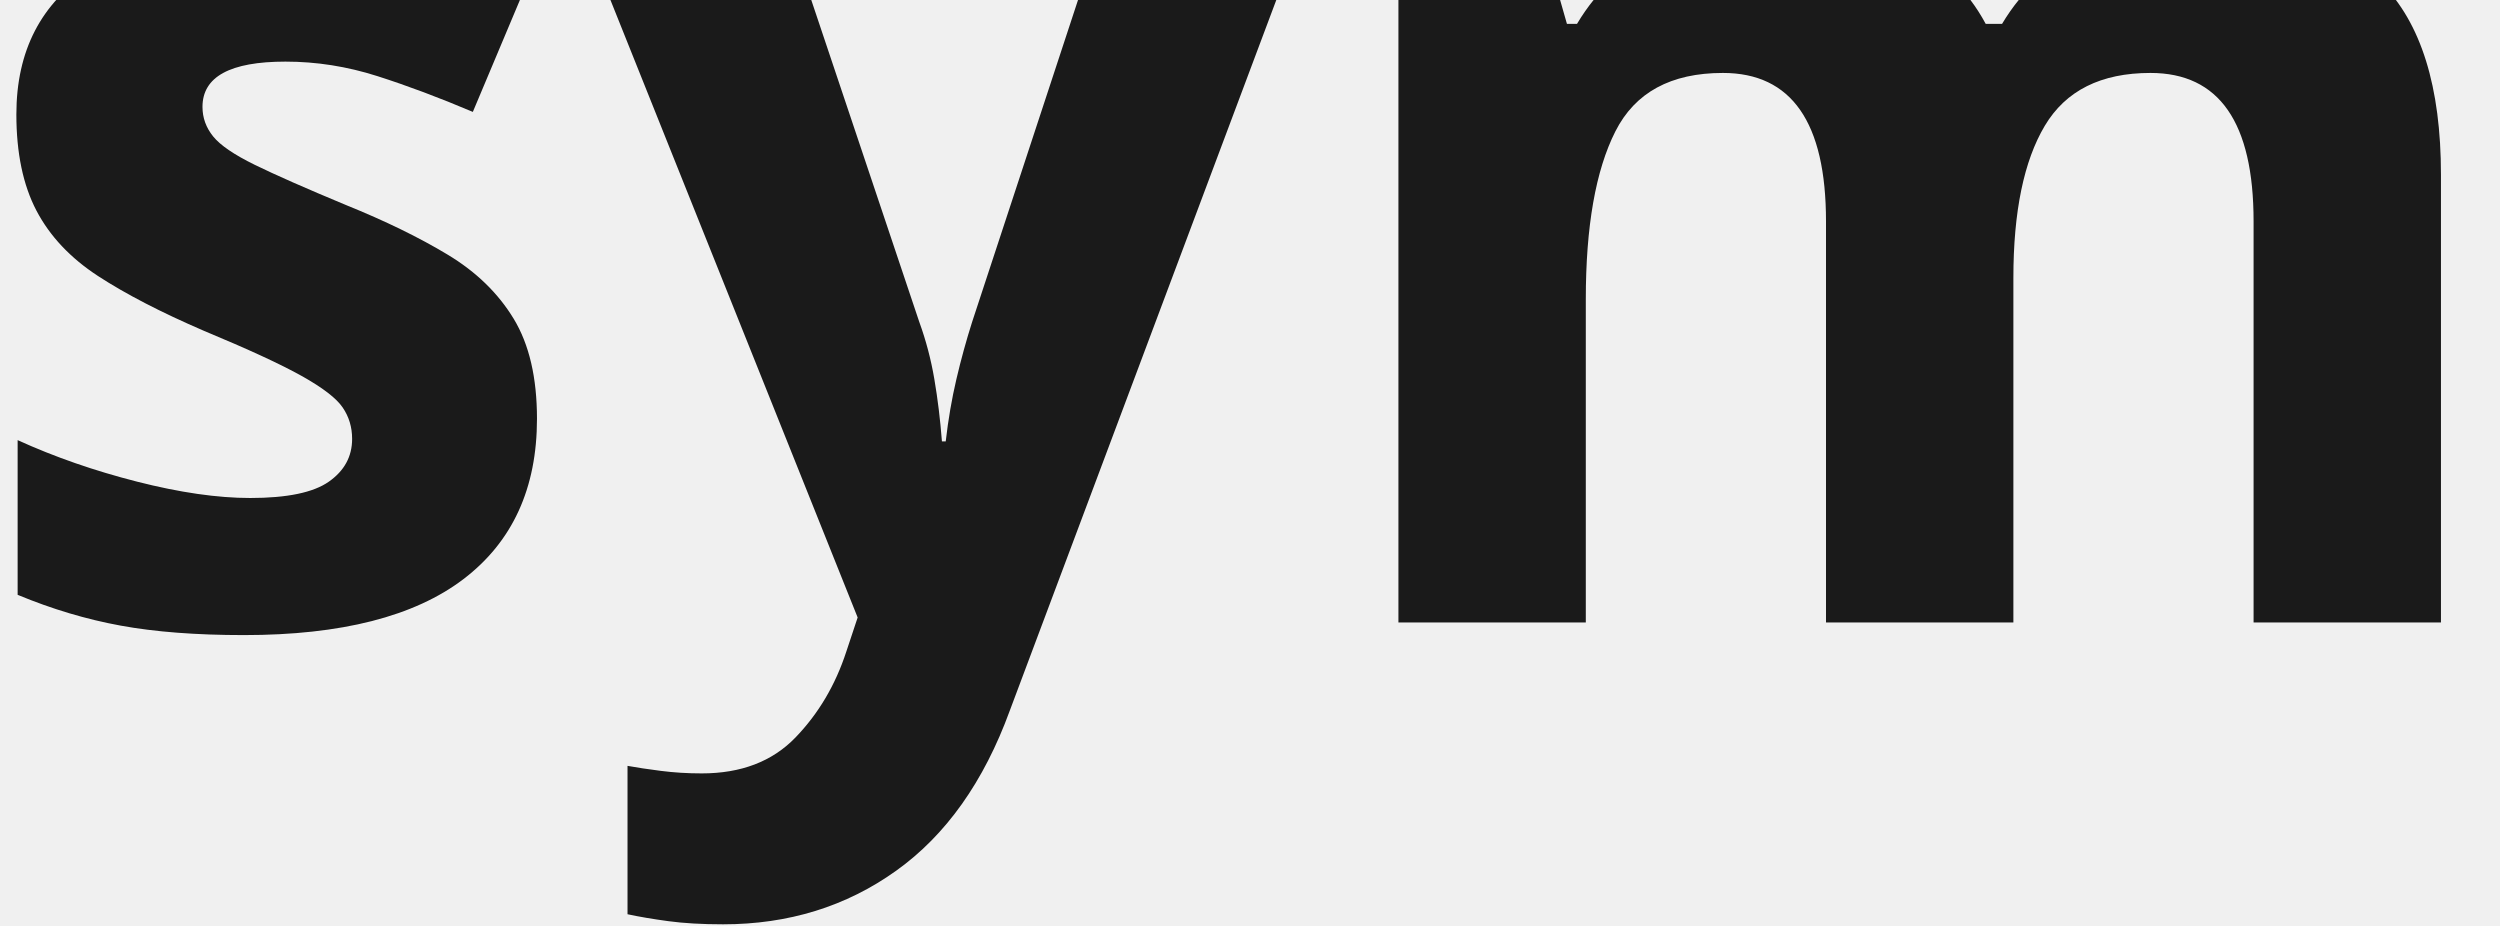
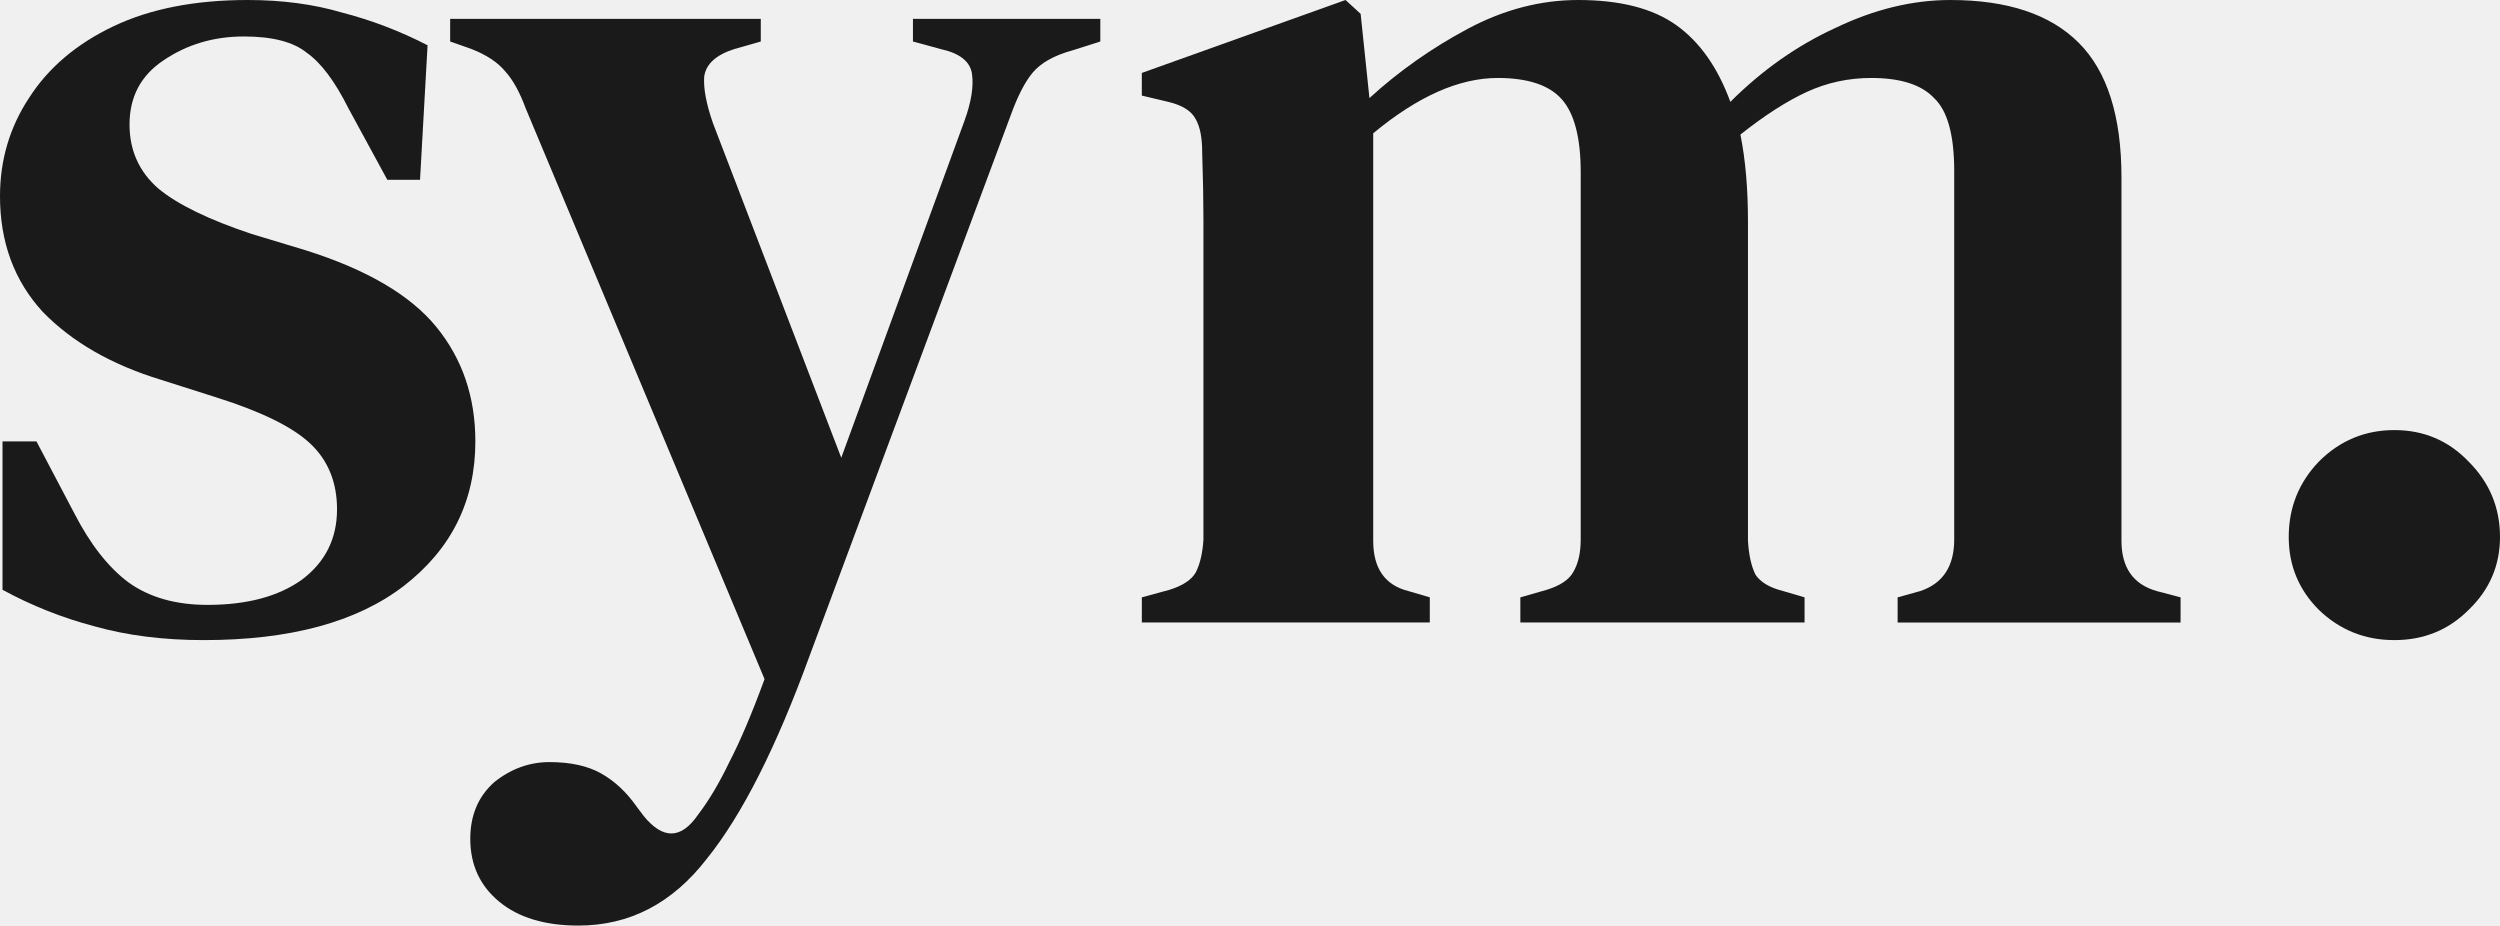
<svg xmlns="http://www.w3.org/2000/svg" width="896.4" height="331.873" viewBox="0 0 896.4 331.873" version="1.1" id="svg5" xml:space="preserve">
  <defs id="defs2" />
+   <g id="layer1" style="display:none" transform="translate(-91.79999,-374.0633)">
+     <rect style="display:inline;fill:#ffffff;fill-opacity:1;stroke-width:4.299;stroke-linecap:round;paint-order:stroke fill markers" id="rect3518" width="1080" height="1080" x="0" y="0" />
+     <g aria-label="s." id="text556" style="font-weight:bold;font-size:1048.5px;line-height:1;font-family:'DM Serif Text';-inkscape-font-specification:'DM Serif Text Bold';letter-spacing:-54.565px;fill:#1a1a1a;stroke-width:46.953;stroke-linecap:round;paint-order:stroke fill markers">
+       <path d="m 474.187,806.843 q -50.328,0 -91.219,-11.534 -39.843,-10.485 -76.54,-30.407 v -123.723 h 28.309 l 31.455,59.764 q 19.922,38.794 45.086,57.667 26.212,18.873 66.055,18.873 49.279,0 78.638,-20.97 29.358,-22.018 29.358,-58.716 0,-33.552 -22.018,-54.522 -22.018,-20.97 -78.638,-38.794 l -46.134,-14.679 q -61.861,-18.873 -98.559,-56.619 -35.649,-38.794 -35.649,-96.462 0,-45.086 24.116,-81.783 24.116,-37.746 70.249,-59.764 46.134,-22.018 112.189,-22.018 42.989,0 78.638,10.485 36.697,9.437 71.298,27.261 l -6.291,112.189 h -27.261 l -32.504,-59.764 q -16.776,-33.552 -34.6,-46.134 -16.776,-13.63 -52.425,-13.63 -37.746,0 -67.104,19.922 -28.309,18.873 -28.309,53.474 0,32.504 24.116,53.474 24.116,19.922 77.589,37.746 l 45.086,13.63 q 76.54,24.116 109.044,63.959 32.504,39.843 32.504,95.413 0,74.444 -59.764,120.578 -58.716,45.086 -166.712,45.086 z" id="path834" />
+       <path d="m 813.858,806.843 q -36.697,0 -62.91,-25.164 -25.164,-25.164 -25.164,-60.813 0,-36.697 25.164,-62.91 26.212,-26.212 62.91,-26.212 36.697,0 61.861,26.212 26.212,26.212 26.212,62.91 0,35.649 -26.212,60.813 -25.164,25.164 -61.861,25.164 z" id="path836" />
+     </g>
+   </g>
+   <g id="g1230" style="display:none" transform="translate(-91.79999,-374.0633)">
+     <g aria-label="syamim." id="text1228" style="font-weight:bold;font-size:247.764px;line-height:1;font-family:'DM Serif Text';-inkscape-font-specification:'DM Serif Text Bold';letter-spacing:-12.894px;display:inline;fill:#1a1a1a;stroke-width:11.095;stroke-linecap:round;paint-order:stroke fill markers">
+       <path d="m 131.938,600.096 q -11.893,0 -21.555,-2.725 -9.415,-2.478 -18.087,-7.185 v -29.236 h 6.69 l 7.433,14.123 q 4.708,9.167 10.654,13.627 6.194,4.46 15.609,4.46 11.645,0 18.582,-4.955 6.937,-5.203 6.937,-13.875 0,-7.928 -5.203,-12.884 -5.203,-4.955 -18.582,-9.167 l -10.902,-3.469 Q 108.896,544.349 100.224,535.429 91.8,526.262 91.8,512.635 q 0,-10.654 5.699,-19.326 5.699,-8.919 16.6,-14.123 10.902,-5.203 26.511,-5.203 10.158,0 18.582,2.478 8.672,2.23 16.848,6.442 l -1.487,26.511 h -6.442 l -7.681,-14.123 q -3.964,-7.928 -8.176,-10.902 -3.964,-3.221 -12.388,-3.221 -8.92,0 -15.857,4.708 -6.69,4.46 -6.69,12.636 0,7.681 5.699,12.636 5.699,4.708 18.335,8.919 l 10.654,3.221 q 18.087,5.699 25.767,15.114 7.681,9.415 7.681,22.547 0,17.591 -14.123,28.493 -13.875,10.654 -39.394,10.654 z" id="path1186" />
+       <path d="m 205.761,656.338 q -9.911,0 -15.609,-4.708 -5.699,-4.708 -5.699,-12.388 0,-6.937 4.708,-11.149 4.955,-3.964 10.902,-3.964 6.194,0 10.158,2.23 3.964,2.23 6.937,6.442 l 1.487,1.982 q 5.699,6.937 10.654,-0.248 3.221,-4.212 6.194,-10.406 3.221,-6.194 6.937,-16.352 L 195.355,495.291 q -1.734,-4.708 -3.964,-7.185 -2.23,-2.725 -6.69,-4.46 l -4.212,-1.487 v -4.46 h 61.198 v 4.46 l -5.203,1.487 q -5.451,1.734 -5.946,5.451 -0.248,3.469 1.734,9.167 l 25.272,65.905 24.281,-66.401 q 1.982,-5.451 1.487,-9.167 -0.496,-3.716 -6.194,-4.955 l -5.451,-1.487 v -4.46 h 36.917 v 4.46 l -5.451,1.734 q -5.451,1.487 -7.928,4.46 -2.23,2.725 -4.212,8.176 l -39.642,106.539 q -9.911,27.254 -20.317,40.138 -10.158,13.131 -25.272,13.131 z" style="letter-spacing:0px" id="path1188" />
+       <path d="m 347.234,600.096 q -14.123,0 -24.033,-7.928 -9.663,-8.176 -9.663,-23.29 0,-11.893 11.397,-21.803 11.645,-10.158 36.421,-14.866 4.212,-0.991 9.663,-1.734 5.699,-0.991 11.149,-1.982 v -17.591 q 0,-16.848 -4.212,-23.29 -4.212,-6.442 -13.379,-6.442 h -0.743 q -5.699,0 -9.167,3.716 -3.221,3.469 -4.212,11.645 l -0.743,3.221 q -0.743,9.911 -5.203,14.618 -4.46,4.46 -11.149,4.46 -6.194,0 -10.406,-3.716 -3.964,-3.964 -3.964,-10.158 0,-10.158 6.937,-17.096 6.937,-6.937 18.335,-10.406 11.645,-3.469 25.024,-3.469 22.051,0 33.696,10.654 11.645,10.654 11.645,34.687 v 55.251 q 0,10.654 10.158,10.654 h 5.699 l 2.478,2.725 q -4.46,5.699 -9.911,8.672 -5.451,3.221 -14.866,3.221 -10.654,0 -17.096,-4.955 -6.194,-5.203 -8.176,-13.627 -7.928,8.424 -15.609,13.627 -7.681,5.203 -20.069,5.203 z m 14.37,-15.857 q 4.955,0 9.415,-2.23 4.46,-2.23 11.149,-7.433 v -39.642 q -6.442,0.991 -13.131,2.478 -10.654,2.478 -17.343,9.167 -6.442,6.69 -6.442,18.087 0,9.911 4.46,14.866 4.708,4.708 11.893,4.708 z" style="letter-spacing:0px" id="path1190" />
+       <path d="m 437.916,596.627 v -4.955 l 5.451,-1.487 q 3.964,-1.239 5.203,-3.469 1.239,-2.478 1.487,-6.442 v -49.057 q 0,-8.176 0,-13.875 0,-5.699 -0.248,-13.379 0,-4.212 -1.239,-6.442 -1.239,-2.478 -5.451,-3.469 l -5.203,-1.239 v -4.46 l 40.138,-14.37 2.973,2.725 1.734,16.6 q 8.672,-7.928 19.326,-13.627 10.654,-5.699 21.803,-5.699 12.388,0 19.326,4.955 6.937,4.955 10.654,15.114 9.415,-9.415 20.812,-14.618 11.397,-5.451 22.547,-5.451 16.848,0 25.272,8.424 8.424,8.424 8.424,26.511 v 71.604 q 0,7.928 6.937,9.911 l 4.708,1.239 v 4.955 h -55.747 v -4.955 l 4.46,-1.239 q 6.69,-2.23 6.69,-10.158 v -72.595 q 0,-10.654 -3.964,-14.37 -3.716,-3.964 -12.388,-3.964 -6.69,0 -12.636,2.725 -5.946,2.725 -13.131,8.424 1.487,7.433 1.487,17.096 v 62.932 q 0.248,4.212 1.487,6.69 1.487,2.23 5.451,3.221 l 4.212,1.239 v 4.955 h -55.995 v -4.955 l 5.203,-1.487 q 3.964,-1.239 5.203,-3.469 1.487,-2.478 1.487,-6.442 v -72.347 q 0,-10.158 -3.716,-14.37 -3.716,-4.212 -12.636,-4.212 -11.397,0 -24.529,10.902 v 80.276 q 0,8.176 6.937,9.911 l 4.212,1.239 v 4.955 z" style="letter-spacing:0px" id="path1192" />
+       <path d="m 681.468,460.357 q -8.176,0 -13.875,-5.203 -5.699,-5.203 -5.699,-13.131 0,-8.176 5.699,-13.131 5.699,-5.203 13.875,-5.203 8.176,0 13.875,5.203 5.699,4.955 5.699,13.131 0,7.928 -5.699,13.131 -5.699,5.203 -13.875,5.203 z m -28.493,136.27 v -4.708 l 3.716,-0.991 q 4.955,-1.487 6.69,-4.46 1.734,-2.973 1.982,-7.928 v -45.589 q 0,-7.681 0,-14.123 0,-6.69 -0.248,-13.627 0,-4.955 -1.982,-7.681 -1.734,-2.973 -6.69,-3.964 l -3.469,-0.743 v -4.46 l 43.359,-14.37 2.973,2.725 -0.743,35.182 v 66.896 q 0,4.955 1.734,7.928 1.982,2.973 6.69,4.46 l 2.725,0.743 v 4.708 z" style="letter-spacing:0px" id="path1194" />
+       <path d="m 720.615,596.627 v -4.955 l 5.451,-1.487 q 3.964,-1.239 5.203,-3.469 1.239,-2.478 1.487,-6.442 v -49.057 q 0,-8.176 0,-13.875 0,-5.699 -0.248,-13.379 0,-4.212 -1.239,-6.442 -1.239,-2.478 -5.451,-3.469 l -5.203,-1.239 v -4.46 l 40.138,-14.37 2.973,2.725 1.734,16.6 q 8.672,-7.928 19.326,-13.627 10.654,-5.699 21.803,-5.699 12.388,0 19.326,4.955 6.937,4.955 10.654,15.114 9.415,-9.415 20.812,-14.618 11.397,-5.451 22.547,-5.451 16.848,0 25.272,8.424 8.424,8.424 8.424,26.511 v 71.604 q 0,7.928 6.937,9.911 l 4.708,1.239 v 4.955 h -55.747 v -4.955 l 4.46,-1.239 q 6.69,-2.23 6.69,-10.158 v -72.595 q 0,-10.654 -3.964,-14.37 -3.716,-3.964 -12.388,-3.964 -6.69,0 -12.636,2.725 -5.946,2.725 -13.132,8.424 1.487,7.433 1.487,17.096 v 62.932 q 0.248,4.212 1.487,6.69 1.487,2.23 5.451,3.221 l 4.212,1.239 v 4.955 h -55.995 v -4.955 l 5.203,-1.487 q 3.964,-1.239 5.203,-3.469 1.487,-2.478 1.487,-6.442 v -72.347 q 0,-10.158 -3.716,-14.37 -3.716,-4.212 -12.636,-4.212 -11.397,0 -24.529,10.902 v 80.276 q 0,8.176 6.937,9.911 l 4.212,1.239 v 4.955 z" style="letter-spacing:0px" id="path1196" />
+       <path d="m 967.388,600.096 q -8.672,0 -14.866,-5.946 -5.946,-5.946 -5.946,-14.37 0,-8.672 5.946,-14.866 6.194,-6.194 14.866,-6.194 8.672,0 14.618,6.194 6.194,6.194 6.194,14.866 0,8.424 -6.194,14.37 -5.946,5.946 -14.618,5.946 z" id="path1198" />
+     </g>
+   </g>
  <g id="g2732" style="display:inline" transform="translate(-91.79999,-374.0633)">
-     <text xml:space="preserve" style="font-weight:bold;font-size:450.915px;line-height:1;font-family:'DM Serif Text';-inkscape-font-specification:'DM Serif Text Bold';letter-spacing:-23.466px;display:inline;fill:#1a1a1a;fill-opacity:1;stroke-width:20.193;stroke-linecap:round;paint-order:stroke fill markers" x="77.371" y="597.266" id="text2730">
-       <tspan id="tspan2728" x="77.371" y="597.266" style="fill:#1a1a1a;fill-opacity:1;stroke-width:20.193">s<tspan style="letter-spacing:0px;fill:#1a1a1a;fill-opacity:1;stroke-width:20.193" id="tspan2726">ym</tspan>.</tspan>
+     <g aria-label="sym." id="text2730" style="font-weight:bold;font-size:450.915px;line-height:1;font-family:'DM Serif Text';-inkscape-font-specification:'DM Serif Text Bold';letter-spacing:-23.466px;display:inline;fill:#1a1a1a;stroke-width:20.193;stroke-linecap:round;paint-order:stroke fill markers">
+       <path d="m 164.848,603.579 q -21.644,0 -39.23,-4.96 -17.135,-4.509 -32.917,-13.077 v -53.208 h 12.175 l 13.527,25.702 q 8.567,16.684 19.389,24.8 11.273,8.116 28.408,8.116 21.193,0 33.819,-9.018 12.626,-9.469 12.626,-25.251 0,-14.429 -9.469,-23.448 -9.469,-9.018 -33.819,-16.684 l -19.84,-6.313 q -26.604,-8.116 -42.386,-24.349 -15.331,-16.684 -15.331,-41.484 0,-19.389 10.371,-35.171 10.371,-16.233 30.211,-25.702 19.84,-9.469 48.248,-9.469 18.488,0 33.819,4.509 15.782,4.058 30.662,11.724 l -2.705,48.248 H 230.682 L 216.703,412.842 q -7.215,-14.429 -14.88,-19.84 -7.215,-5.862 -22.546,-5.862 -16.233,0 -28.859,8.567 -12.175,8.116 -12.175,22.997 0,13.978 10.371,22.997 10.371,8.567 33.368,16.233 l 19.389,5.862 q 32.917,10.371 46.895,27.506 13.978,17.135 13.978,41.033 0,32.015 -25.702,51.855 -25.251,19.389 -71.695,19.389 z" id="path1357" />
+       <path d="m 299.202,705.937 q -18.037,0 -28.408,-8.567 -10.371,-8.567 -10.371,-22.546 0,-12.626 8.567,-20.291 9.018,-7.215 19.84,-7.215 11.273,0 18.488,4.058 7.215,4.058 12.626,11.724 l 2.705,3.607 q 10.371,12.626 19.389,-0.451 5.862,-7.666 11.273,-18.938 5.862,-11.273 12.626,-29.76 L 280.264,412.842 q -3.156,-8.567 -7.215,-13.077 -4.058,-4.96 -12.175,-8.116 l -7.666,-2.705 v -8.116 h 111.376 v 8.116 l -9.469,2.705 q -9.92,3.156 -10.822,9.92 -0.451,6.313 3.156,16.684 l 45.993,119.943 44.19,-120.845 q 3.607,-9.92 2.705,-16.684 -0.902,-6.764 -11.273,-9.018 l -9.92,-2.705 v -8.116 h 67.186 v 8.116 l -9.92,3.156 q -9.92,2.705 -14.429,8.116 -4.058,4.96 -7.666,14.88 l -72.146,193.893 q -18.037,49.601 -36.975,73.048 -18.488,23.898 -45.993,23.898 z" style="letter-spacing:0px" id="path1359" />
+       <path d="m 501.212,597.266 v -9.018 l 9.92,-2.705 q 7.215,-2.255 9.469,-6.313 2.255,-4.509 2.705,-11.724 v -89.281 q 0,-14.88 0,-25.251 0,-10.371 -0.451,-24.349 0,-7.666 -2.255,-11.724 -2.255,-4.509 -9.92,-6.313 l -9.469,-2.255 v -8.116 l 73.048,-26.153 5.411,4.96 3.156,30.211 q 15.782,-14.429 35.171,-24.8 19.389,-10.371 39.681,-10.371 22.546,0 35.171,9.018 12.626,9.018 19.389,27.506 17.135,-17.135 37.877,-26.604 20.742,-9.92 41.033,-9.92 30.662,0 45.993,15.331 15.331,15.331 15.331,48.248 v 130.314 q 0,14.429 12.626,18.037 l 8.567,2.255 v 9.018 H 772.211 v -9.018 l 8.116,-2.255 q 12.175,-4.058 12.175,-18.488 V 435.388 q 0,-19.389 -7.215,-26.153 -6.764,-7.215 -22.546,-7.215 -12.175,0 -22.997,4.96 -10.822,4.96 -23.898,15.331 2.705,13.527 2.705,31.113 v 114.532 q 0.451,7.666 2.705,12.175 2.705,4.058 9.92,5.862 l 7.666,2.255 v 9.018 H 636.937 v -9.018 l 9.469,-2.705 q 7.215,-2.255 9.469,-6.313 2.705,-4.509 2.705,-11.724 V 435.839 q 0,-18.488 -6.764,-26.153 -6.764,-7.666 -22.997,-7.666 -20.742,0 -44.641,19.84 v 146.096 q 0,14.88 12.626,18.037 l 7.666,2.255 v 9.018 z" style="letter-spacing:0px" id="path1361" />
+       <path d="m 950.323,603.579 q -15.782,0 -27.055,-10.822 -10.822,-10.822 -10.822,-26.153 0,-15.782 10.822,-27.055 11.273,-11.273 27.055,-11.273 15.782,0 26.604,11.273 11.273,11.273 11.273,27.055 0,15.331 -11.273,26.153 -10.822,10.822 -26.604,10.822 z" id="path1363" />
+     </g>
+   </g>
+   <g id="g894" style="display:none" transform="translate(-91.79999,-374.0633)">
+     <rect style="display:inline;fill:#1a1a1a;fill-opacity:1;stroke-width:4.299;stroke-linecap:round;paint-order:stroke fill markers" id="rect888" width="1080" height="1080" x="0" y="0" />
+     <text xml:space="preserve" style="font-weight:bold;font-size:1048.5px;line-height:1;font-family:'DM Serif Text';-inkscape-font-specification:'DM Serif Text Bold';letter-spacing:-54.565px;fill:#ffffff;fill-opacity:1;stroke-width:46.953;stroke-linecap:round;paint-order:stroke fill markers" x="270.778" y="792.164" id="text892">
+       <tspan id="tspan890" x="270.778" y="792.164" style="fill:#ffffff;fill-opacity:1;stroke-width:46.953">s.</tspan>
+     </text>
+   </g>
+   <g id="g1465" style="display:none" transform="translate(-91.79999,-374.0633)">
+     <text xml:space="preserve" style="font-weight:bold;font-size:247.764px;line-height:1;font-family:'DM Serif Text';-inkscape-font-specification:'DM Serif Text Bold';letter-spacing:-12.894px;fill:#ffffff;fill-opacity:1;stroke-width:11.095;stroke-linecap:round;paint-order:stroke fill markers" x="83.872" y="596.627" id="text1463">
+       <tspan id="tspan1461" x="83.872" y="596.627" style="fill:#ffffff;fill-opacity:1;stroke-width:11.095">s<tspan style="letter-spacing:0px;fill:#ffffff;fill-opacity:1;stroke-width:11.095" id="tspan1459">yamim</tspan>.</tspan>
+     </text>
+   </g>
+   <g id="g3557" style="display:none" transform="translate(-91.79999,-374.0633)">
+     <text xml:space="preserve" style="font-weight:bold;font-size:450.915px;line-height:1;font-family:'DM Serif Text';-inkscape-font-specification:'DM Serif Text Bold';letter-spacing:-23.466px;display:inline;fill:#000000;fill-opacity:1;stroke-width:20.193;stroke-linecap:round;paint-order:stroke fill markers" x="77.371" y="597.266" id="text3555">
+       <tspan id="tspan3553" x="77.371" y="597.266" style="fill:#ffffff;fill-opacity:1;stroke-width:20.193">s<tspan style="letter-spacing:0px;fill:#ffffff;fill-opacity:1;stroke-width:20.193" id="tspan3551">ym</tspan>.</tspan>
    </text>
  </g>
</svg>
